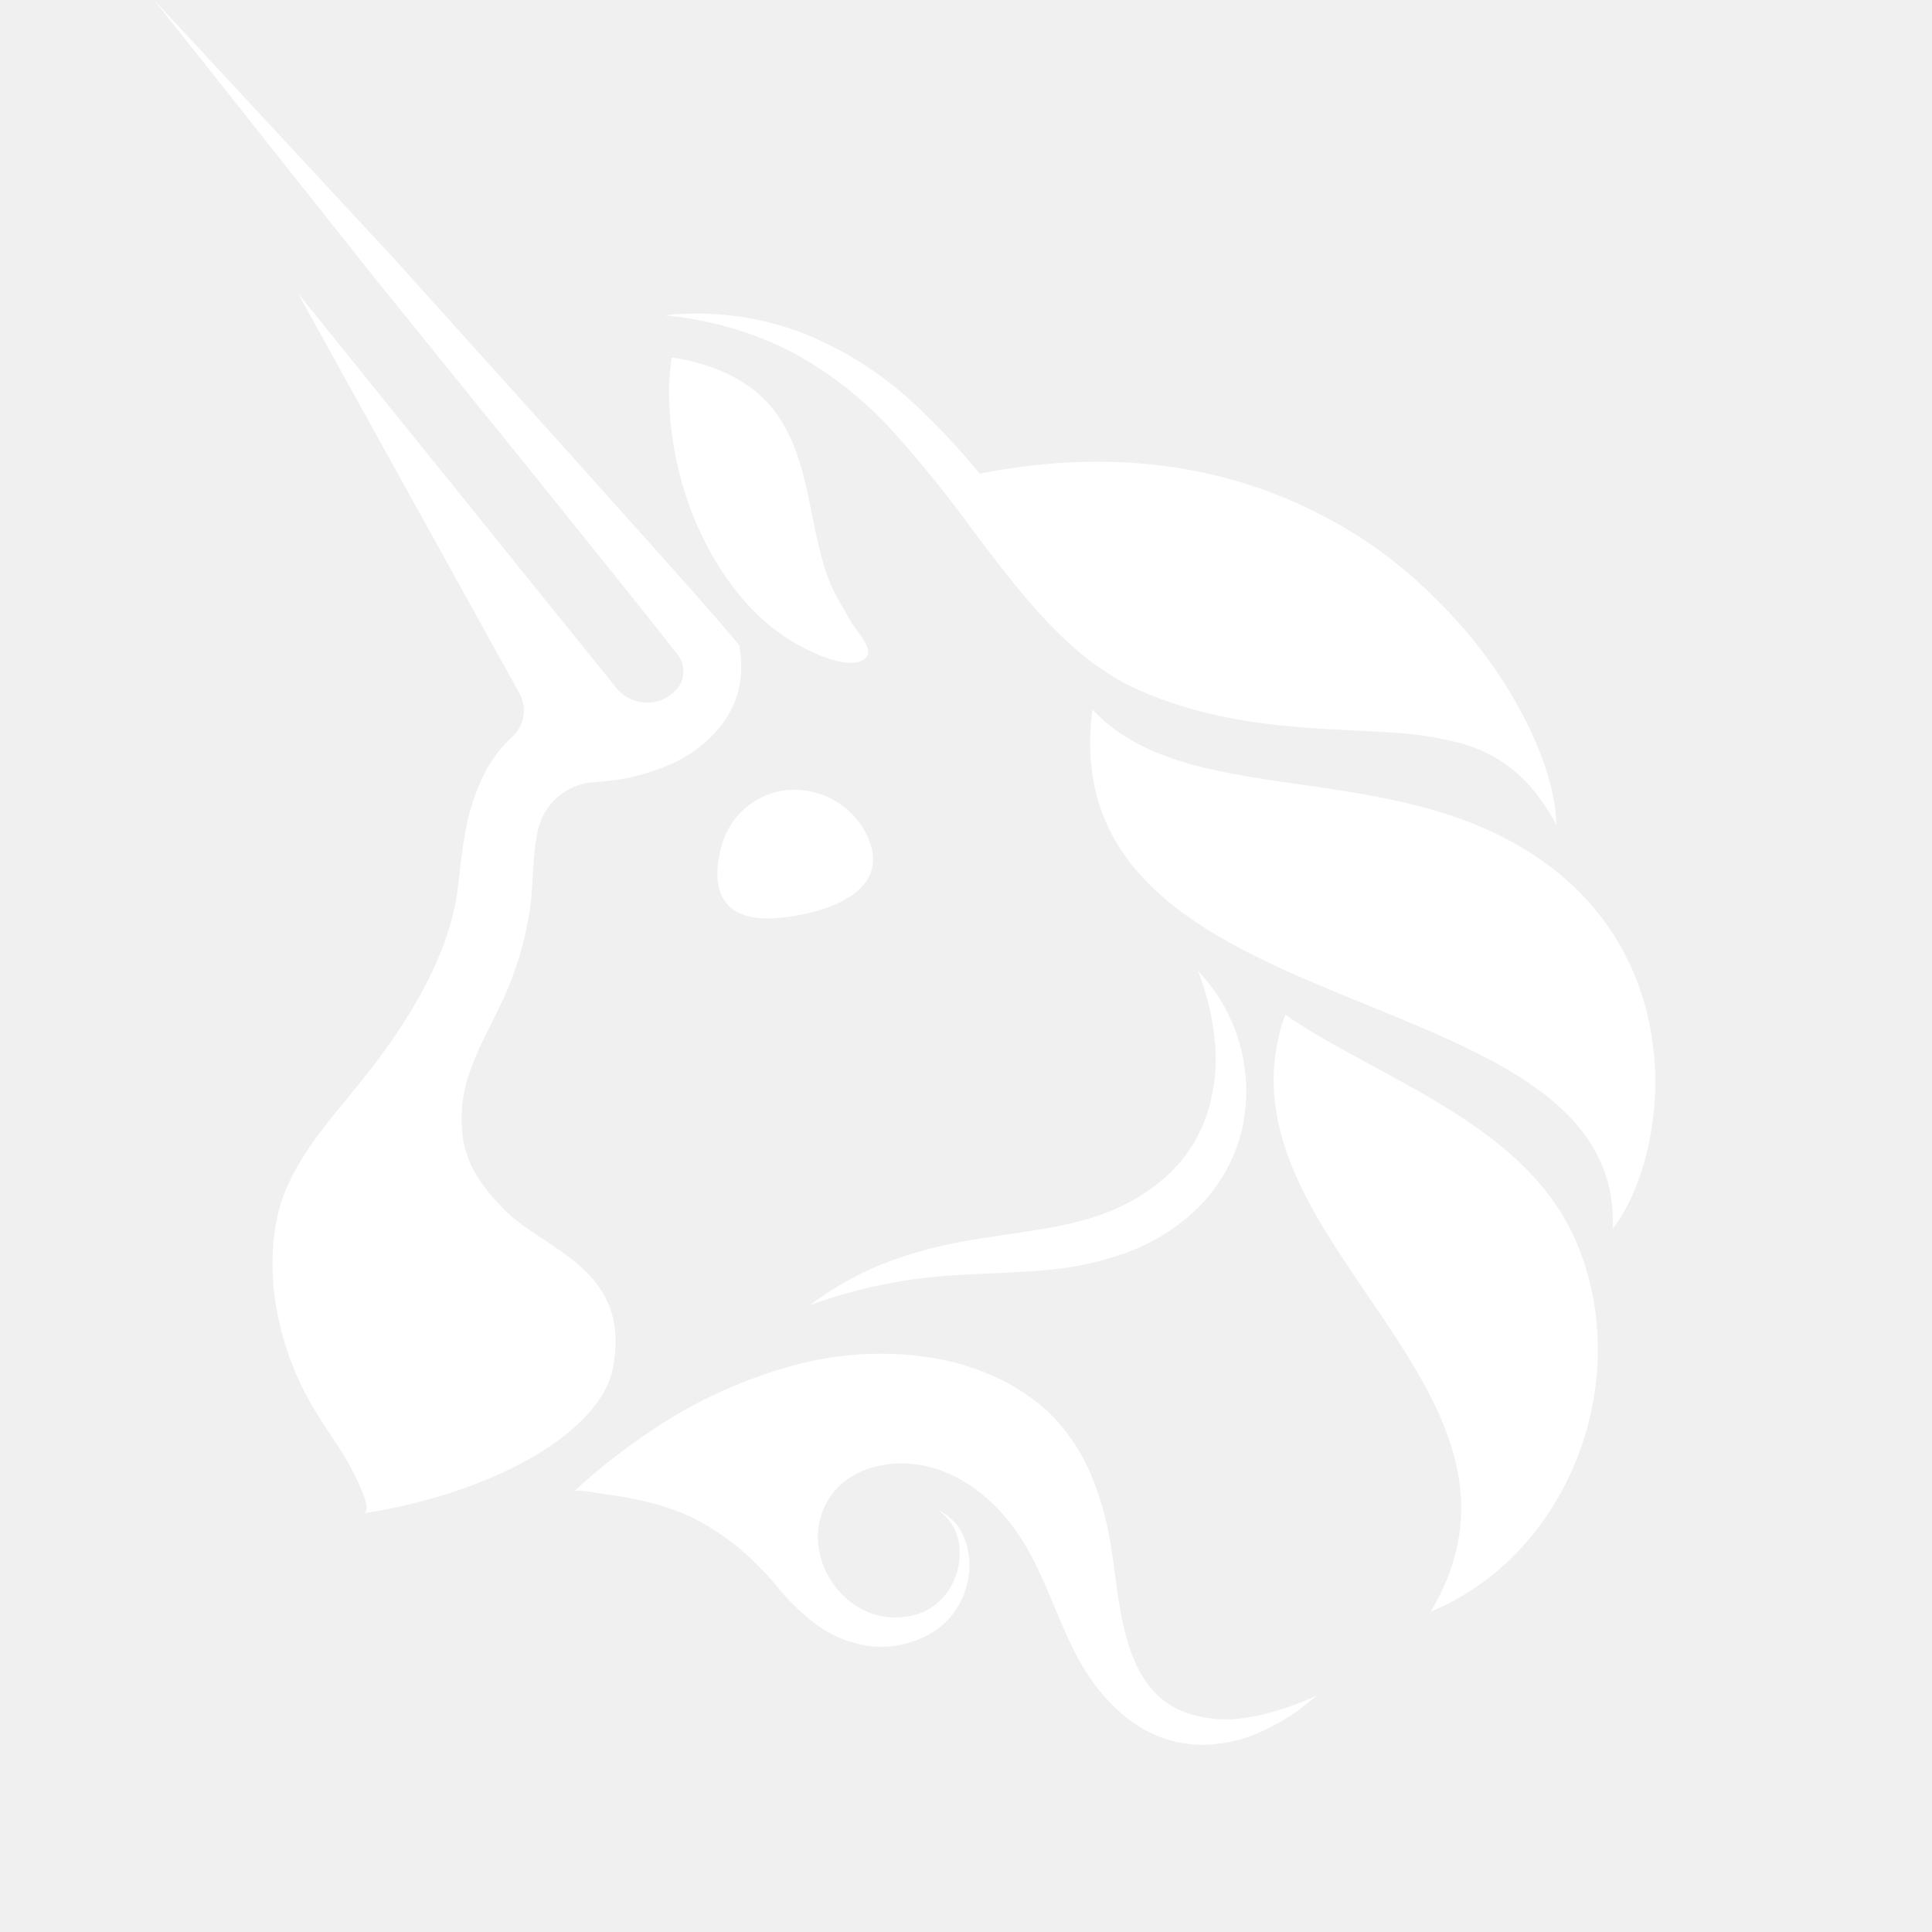
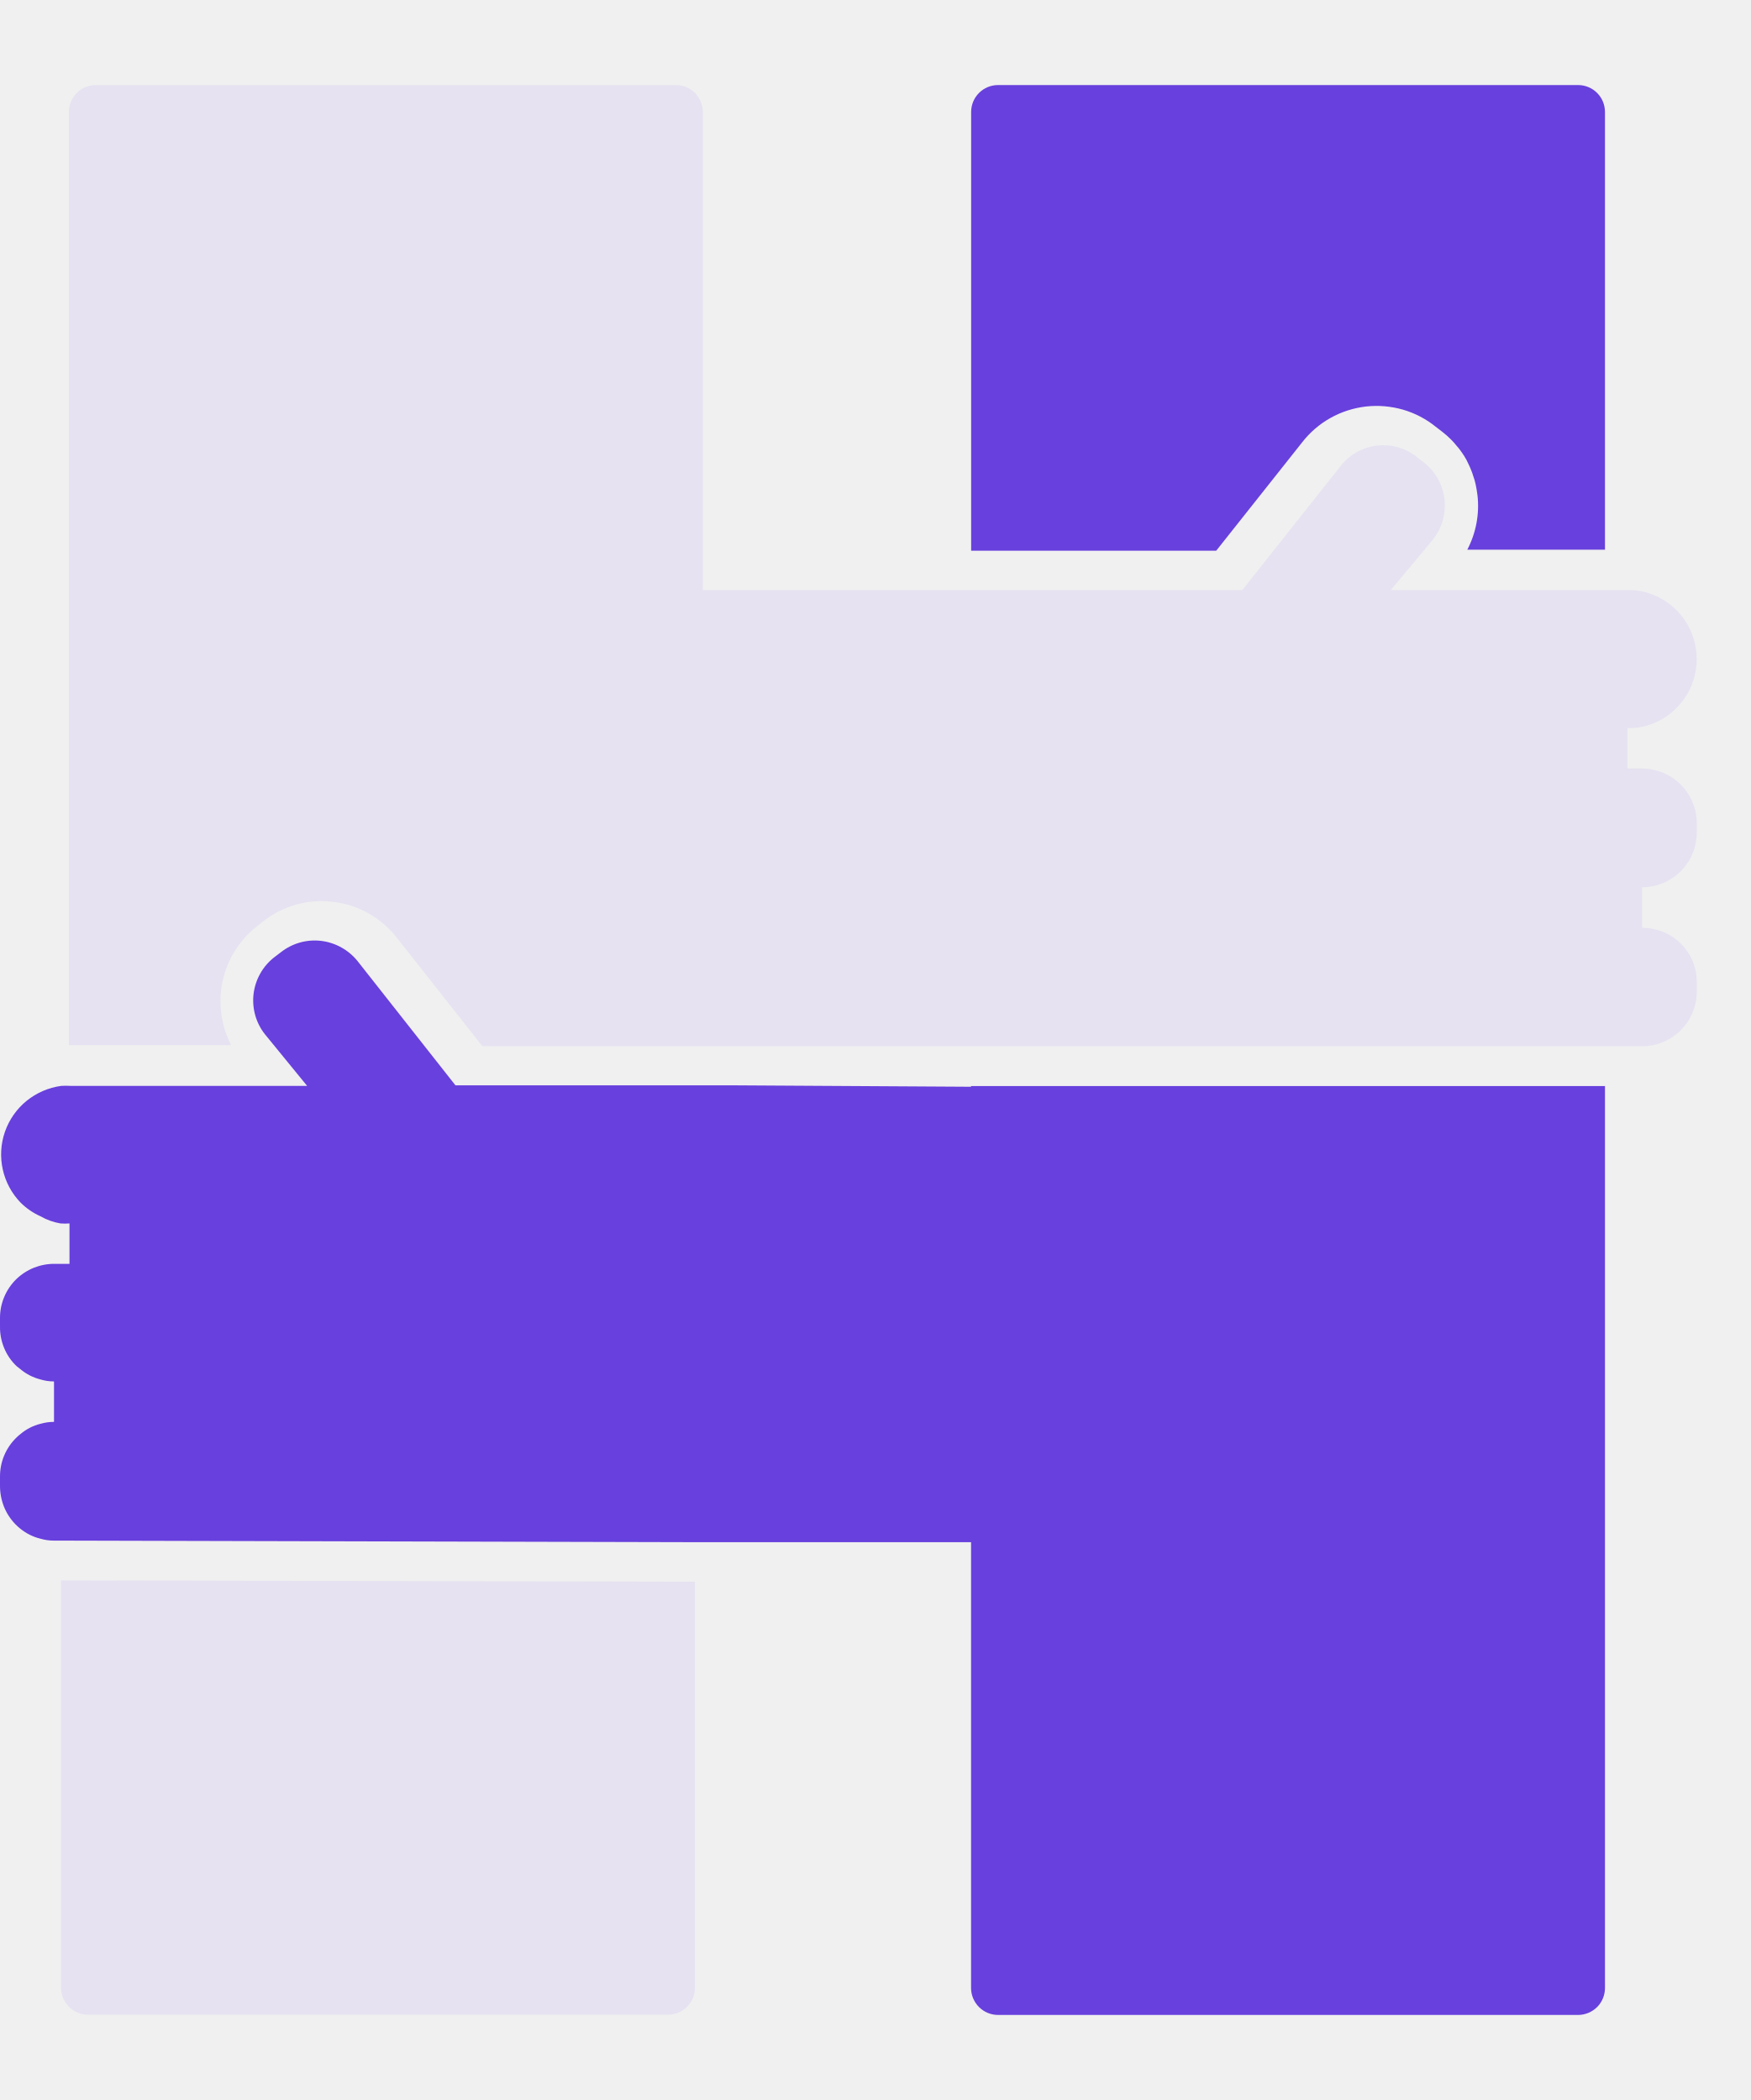
- <svg xmlns="http://www.w3.org/2000/svg" width="32" height="32" viewBox="0 0 32 32" fill="none">
-   <path d="M14.308 13.737C14.914 14.809 13.558 15.142 12.921 15.203C11.957 15.297 11.757 14.739 11.945 14.037C12.007 13.786 12.144 13.56 12.338 13.39C12.533 13.22 12.774 13.114 13.03 13.086C13.282 13.063 13.536 13.111 13.762 13.226C13.988 13.342 14.177 13.518 14.308 13.737V13.737Z" fill="white" />
-   <path d="M18.094 11.752C17.389 17.169 26.893 16.042 26.712 20.353C27.65 19.129 28.053 15.803 25.293 14.091C22.834 12.564 19.63 13.399 18.094 11.752Z" fill="white" />
-   <path d="M23.568 9.709C23.506 9.652 23.443 9.595 23.381 9.539C23.444 9.596 23.506 9.657 23.568 9.709Z" fill="white" />
-   <path d="M25.777 13.658L25.771 13.65C25.686 13.489 25.588 13.336 25.479 13.191C25.159 12.755 24.699 12.442 24.177 12.306C23.829 12.216 23.474 12.159 23.116 12.138C22.753 12.112 22.383 12.097 22.009 12.077C21.259 12.035 20.491 11.958 19.741 11.743C19.553 11.69 19.366 11.631 19.185 11.561C19.091 11.527 19.004 11.49 18.911 11.451C18.818 11.411 18.724 11.366 18.63 11.318C18.277 11.124 17.951 10.886 17.658 10.609C17.08 10.069 16.627 9.457 16.172 8.864C15.743 8.268 15.283 7.696 14.794 7.15C14.311 6.615 13.74 6.167 13.106 5.826C12.45 5.494 11.737 5.289 11.005 5.223C11.765 5.14 12.533 5.234 13.25 5.498C13.973 5.78 14.635 6.202 15.197 6.74C15.564 7.086 15.908 7.455 16.228 7.845C18.609 7.374 20.54 7.792 22.024 8.604L22.058 8.621C22.53 8.878 22.973 9.187 23.378 9.542C23.443 9.598 23.507 9.655 23.566 9.712C23.882 10.004 24.176 10.319 24.446 10.654L24.466 10.681C25.343 11.796 25.776 12.956 25.777 13.658Z" fill="white" />
-   <path d="M25.776 13.657L25.77 13.646L25.776 13.657Z" fill="white" />
-   <path d="M11.126 5.921C11.734 6.009 12.354 6.252 12.753 6.715C13.152 7.179 13.299 7.781 13.415 8.355C13.508 8.799 13.582 9.252 13.757 9.673C13.841 9.879 13.965 10.059 14.068 10.253C14.153 10.414 14.309 10.559 14.369 10.731C14.38 10.756 14.384 10.783 14.381 10.81C14.377 10.836 14.367 10.862 14.351 10.884C14.139 11.119 13.568 10.857 13.352 10.752C12.979 10.566 12.645 10.31 12.368 9.998C11.503 9.033 11.056 7.644 11.083 6.379C11.089 6.226 11.104 6.073 11.126 5.921Z" fill="white" />
-   <path d="M21.287 16.806C19.974 20.485 25.927 22.953 23.697 26.694C25.985 25.745 27.072 22.877 26.122 20.602C25.291 18.605 22.835 17.877 21.287 16.806Z" fill="white" />
-   <path d="M13.413 21.617C13.771 21.347 14.162 21.123 14.576 20.953C14.996 20.785 15.431 20.659 15.876 20.577C16.758 20.408 17.631 20.367 18.364 20.07C18.726 19.928 19.059 19.721 19.347 19.458C19.626 19.198 19.839 18.875 19.97 18.516C20.103 18.137 20.158 17.735 20.129 17.334C20.096 16.904 19.999 16.481 19.841 16.079C20.168 16.42 20.406 16.837 20.534 17.293C20.662 17.749 20.676 18.23 20.575 18.692C20.461 19.182 20.213 19.63 19.86 19.987C19.511 20.333 19.089 20.597 18.626 20.759C18.185 20.915 17.724 21.01 17.257 21.042C16.807 21.08 16.372 21.09 15.944 21.115C15.08 21.152 14.226 21.321 13.413 21.617V21.617Z" fill="white" />
-   <path d="M21.81 28.085C21.678 28.191 21.546 28.303 21.401 28.401C21.254 28.497 21.101 28.583 20.942 28.657C20.611 28.819 20.247 28.902 19.879 28.899C18.881 28.88 18.177 28.134 17.764 27.291C17.483 26.717 17.289 26.096 16.955 25.549C16.478 24.767 15.661 24.137 14.705 24.253C14.315 24.302 13.95 24.478 13.733 24.818C13.163 25.706 13.981 26.95 15.025 26.774C15.114 26.761 15.2 26.737 15.284 26.703C15.366 26.667 15.444 26.62 15.513 26.562C15.659 26.441 15.769 26.281 15.831 26.101C15.899 25.913 15.915 25.71 15.875 25.514C15.832 25.309 15.712 25.13 15.539 25.012C15.74 25.107 15.896 25.275 15.975 25.483C16.057 25.697 16.078 25.93 16.036 26.155C15.995 26.389 15.892 26.608 15.738 26.789C15.656 26.882 15.562 26.963 15.457 27.029C15.353 27.095 15.242 27.148 15.126 27.187C14.89 27.268 14.64 27.294 14.393 27.263C14.046 27.213 13.719 27.071 13.446 26.851C13.124 26.594 12.884 26.259 12.592 25.971C12.258 25.619 11.864 25.329 11.428 25.117C11.127 24.984 10.813 24.886 10.49 24.825C10.328 24.791 10.164 24.767 10 24.746C9.925 24.738 9.557 24.656 9.506 24.704C10.013 24.235 10.566 23.819 11.156 23.461C11.762 23.1 12.412 22.82 13.091 22.63C13.794 22.431 14.53 22.374 15.255 22.463C15.629 22.508 15.995 22.603 16.343 22.745C16.708 22.892 17.045 23.101 17.338 23.363C17.629 23.638 17.864 23.968 18.03 24.332C18.18 24.674 18.292 25.031 18.364 25.398C18.578 26.493 18.499 28.191 19.927 28.441C20.001 28.456 20.076 28.466 20.152 28.473L20.385 28.479C20.546 28.467 20.705 28.444 20.862 28.41C21.188 28.333 21.506 28.224 21.81 28.085V28.085Z" fill="white" />
-   <path d="M13.514 26.892L13.477 26.862L13.514 26.892Z" fill="white" />
-   <path d="M12.232 11.434C12.181 11.634 12.09 11.823 11.965 11.988C11.734 12.29 11.427 12.526 11.077 12.671C10.761 12.808 10.427 12.896 10.086 12.933C10.012 12.942 9.935 12.948 9.861 12.954C9.644 12.962 9.436 13.039 9.267 13.175C9.098 13.311 8.977 13.497 8.92 13.707C8.895 13.812 8.876 13.918 8.863 14.024C8.829 14.301 8.824 14.589 8.794 14.938C8.72 15.531 8.55 16.107 8.289 16.644C7.949 17.362 7.569 17.94 7.657 18.767C7.715 19.304 7.989 19.663 8.352 20.035C9.009 20.709 10.478 21.01 10.149 22.672C9.952 23.663 8.315 24.704 6.014 25.067C6.243 25.032 5.721 24.148 5.688 24.092C5.441 23.704 5.171 23.338 4.976 22.917C4.591 22.101 4.413 21.156 4.571 20.262C4.736 19.32 5.43 18.598 6.007 17.879C6.693 17.023 7.413 15.901 7.572 14.79C7.61 14.521 7.636 14.184 7.696 13.848C7.753 13.477 7.869 13.117 8.039 12.782C8.155 12.563 8.308 12.365 8.491 12.197C8.586 12.108 8.649 11.99 8.67 11.861C8.69 11.732 8.667 11.6 8.604 11.485L4.936 4.859L10.204 11.389C10.264 11.465 10.34 11.527 10.426 11.569C10.512 11.612 10.607 11.636 10.703 11.638C10.799 11.64 10.895 11.621 10.983 11.581C11.071 11.542 11.149 11.484 11.213 11.411C11.279 11.333 11.317 11.234 11.32 11.131C11.322 11.028 11.289 10.927 11.227 10.846C10.883 10.404 10.519 9.954 10.166 9.511L8.841 7.863L6.18 4.573L2.552 0L6.521 4.278L9.354 7.424L10.766 9C11.235 9.53 11.704 10.044 12.172 10.601L12.249 10.695L12.266 10.841C12.289 11.039 12.278 11.24 12.232 11.434Z" fill="white" />
-   <path d="M13.447 26.846C13.193 26.649 12.966 26.417 12.774 26.158C12.98 26.405 13.205 26.635 13.447 26.846V26.846Z" fill="white" />
+ <svg xmlns="http://www.w3.org/2000/svg" width="20" height="24" viewBox="0 0 20 24" fill="none">
+   <path d="M7.94 18.077V22.717C7.94 22.799 7.908 22.877 7.85 22.935C7.792 22.993 7.714 23.025 7.632 23.025H1.005C0.924 23.025 0.845 22.993 0.788 22.935C0.73 22.877 0.697 22.799 0.697 22.717V18.061L7.94 18.077Z" fill="#E6E2F1" />
+   <path d="M18.338 1.28V6.282H16.765C16.865 6.09 16.906 5.873 16.881 5.658C16.876 5.618 16.869 5.578 16.861 5.539C16.854 5.507 16.846 5.475 16.834 5.444C16.827 5.418 16.817 5.393 16.807 5.368L16.791 5.33C16.78 5.305 16.768 5.28 16.756 5.257C16.739 5.226 16.72 5.195 16.699 5.166C16.68 5.139 16.66 5.112 16.637 5.088C16.619 5.065 16.599 5.043 16.579 5.023C16.549 4.993 16.517 4.964 16.483 4.938L16.404 4.877C16.293 4.787 16.165 4.721 16.028 4.681C15.89 4.642 15.746 4.63 15.605 4.646C15.463 4.663 15.325 4.707 15.201 4.777C15.076 4.847 14.967 4.941 14.879 5.054L13.896 6.294H11.096V1.28C11.096 1.198 11.128 1.12 11.186 1.062C11.244 1.004 11.322 0.972 11.404 0.972H18.03C18.112 0.972 18.19 1.004 18.248 1.062C18.306 1.12 18.338 1.198 18.338 1.28Z" fill="#6840DD" />
+   <path d="M18.338 12.412V22.72C18.338 22.801 18.306 22.88 18.248 22.938C18.19 22.995 18.112 23.028 18.03 23.028H11.403C11.322 23.028 11.243 22.995 11.186 22.938C11.128 22.88 11.095 22.801 11.095 22.72V17.625H8.409H7.947L0.704 17.607H0.617C0.564 17.607 0.512 17.6 0.462 17.585C0.378 17.565 0.299 17.525 0.231 17.47C0.213 17.455 0.195 17.44 0.179 17.423C0.121 17.364 0.075 17.294 0.044 17.216C0.014 17.139 -0.001 17.056 0 16.973V16.873C4.4659e-05 16.791 0.016 16.71 0.048 16.634C0.08 16.558 0.126 16.49 0.185 16.432C0.2 16.417 0.217 16.402 0.234 16.389C0.3 16.333 0.378 16.293 0.462 16.272C0.512 16.258 0.564 16.25 0.617 16.25V15.788C0.564 15.788 0.512 15.78 0.462 15.765C0.377 15.743 0.298 15.703 0.231 15.646L0.187 15.611C0.127 15.553 0.079 15.483 0.047 15.405C0.015 15.328 -0.001 15.245 0 15.161V15.061C0 14.979 0.016 14.899 0.048 14.823C0.079 14.748 0.125 14.68 0.183 14.622C0.241 14.565 0.31 14.52 0.386 14.489C0.462 14.459 0.543 14.443 0.624 14.444H0.794V13.982C0.759 13.985 0.725 13.985 0.69 13.982C0.61 13.968 0.533 13.941 0.462 13.9C0.379 13.863 0.303 13.811 0.237 13.746C0.135 13.641 0.064 13.51 0.032 13.367C-0 13.224 0.008 13.074 0.056 12.936C0.104 12.797 0.19 12.674 0.303 12.582C0.417 12.489 0.554 12.43 0.7 12.41C0.735 12.408 0.77 12.408 0.805 12.41H3.509L3.027 11.82C2.924 11.69 2.878 11.525 2.897 11.36C2.917 11.196 3 11.046 3.13 10.943L3.21 10.882C3.34 10.78 3.506 10.733 3.67 10.753C3.834 10.773 3.984 10.857 4.087 10.986L5.204 12.404H7.939H8.402L11.095 12.42V12.412H18.338Z" fill="#6840DD" />
+   <path d="M19.387 9.413V9.513C19.387 9.66 19.336 9.802 19.243 9.914C19.149 10.027 19.019 10.103 18.875 10.13C18.838 10.137 18.8 10.141 18.761 10.141V10.603C18.8 10.603 18.838 10.606 18.875 10.614C19.02 10.639 19.151 10.714 19.245 10.828C19.339 10.941 19.389 11.083 19.387 11.23V11.33C19.387 11.477 19.336 11.618 19.243 11.731C19.149 11.844 19.019 11.92 18.875 11.947C18.838 11.954 18.8 11.958 18.761 11.957H8.022H5.512L4.532 10.714C4.354 10.488 4.095 10.342 3.81 10.307C3.525 10.271 3.238 10.35 3.011 10.526L2.932 10.589C2.734 10.746 2.596 10.967 2.543 11.214C2.49 11.461 2.525 11.719 2.641 11.944H0.892C0.856 11.944 0.821 11.944 0.787 11.944V1.28C0.787 1.198 0.82 1.12 0.877 1.062C0.935 1.004 1.014 0.972 1.095 0.972H7.722C7.803 0.972 7.882 1.004 7.94 1.062C7.997 1.12 8.03 1.198 8.03 1.28V6.744H14.194L15.316 5.328C15.366 5.263 15.429 5.209 15.5 5.168C15.572 5.128 15.651 5.102 15.733 5.092C15.814 5.083 15.897 5.09 15.976 5.113C16.055 5.136 16.129 5.175 16.192 5.226L16.271 5.288C16.401 5.39 16.484 5.54 16.504 5.703C16.523 5.867 16.477 6.032 16.376 6.162L15.89 6.744H18.595C18.611 6.743 18.628 6.743 18.644 6.744C18.723 6.747 18.802 6.763 18.875 6.792C19.026 6.849 19.155 6.95 19.246 7.083C19.337 7.215 19.386 7.372 19.386 7.533C19.386 7.693 19.337 7.85 19.246 7.982C19.155 8.115 19.026 8.216 18.875 8.273C18.802 8.302 18.723 8.318 18.644 8.321C18.628 8.322 18.611 8.322 18.595 8.321V8.783H18.761C18.8 8.783 18.838 8.786 18.875 8.794C19.02 8.821 19.15 8.897 19.244 9.011C19.337 9.124 19.388 9.266 19.387 9.413Z" fill="#E6E2F1" />
</svg>
